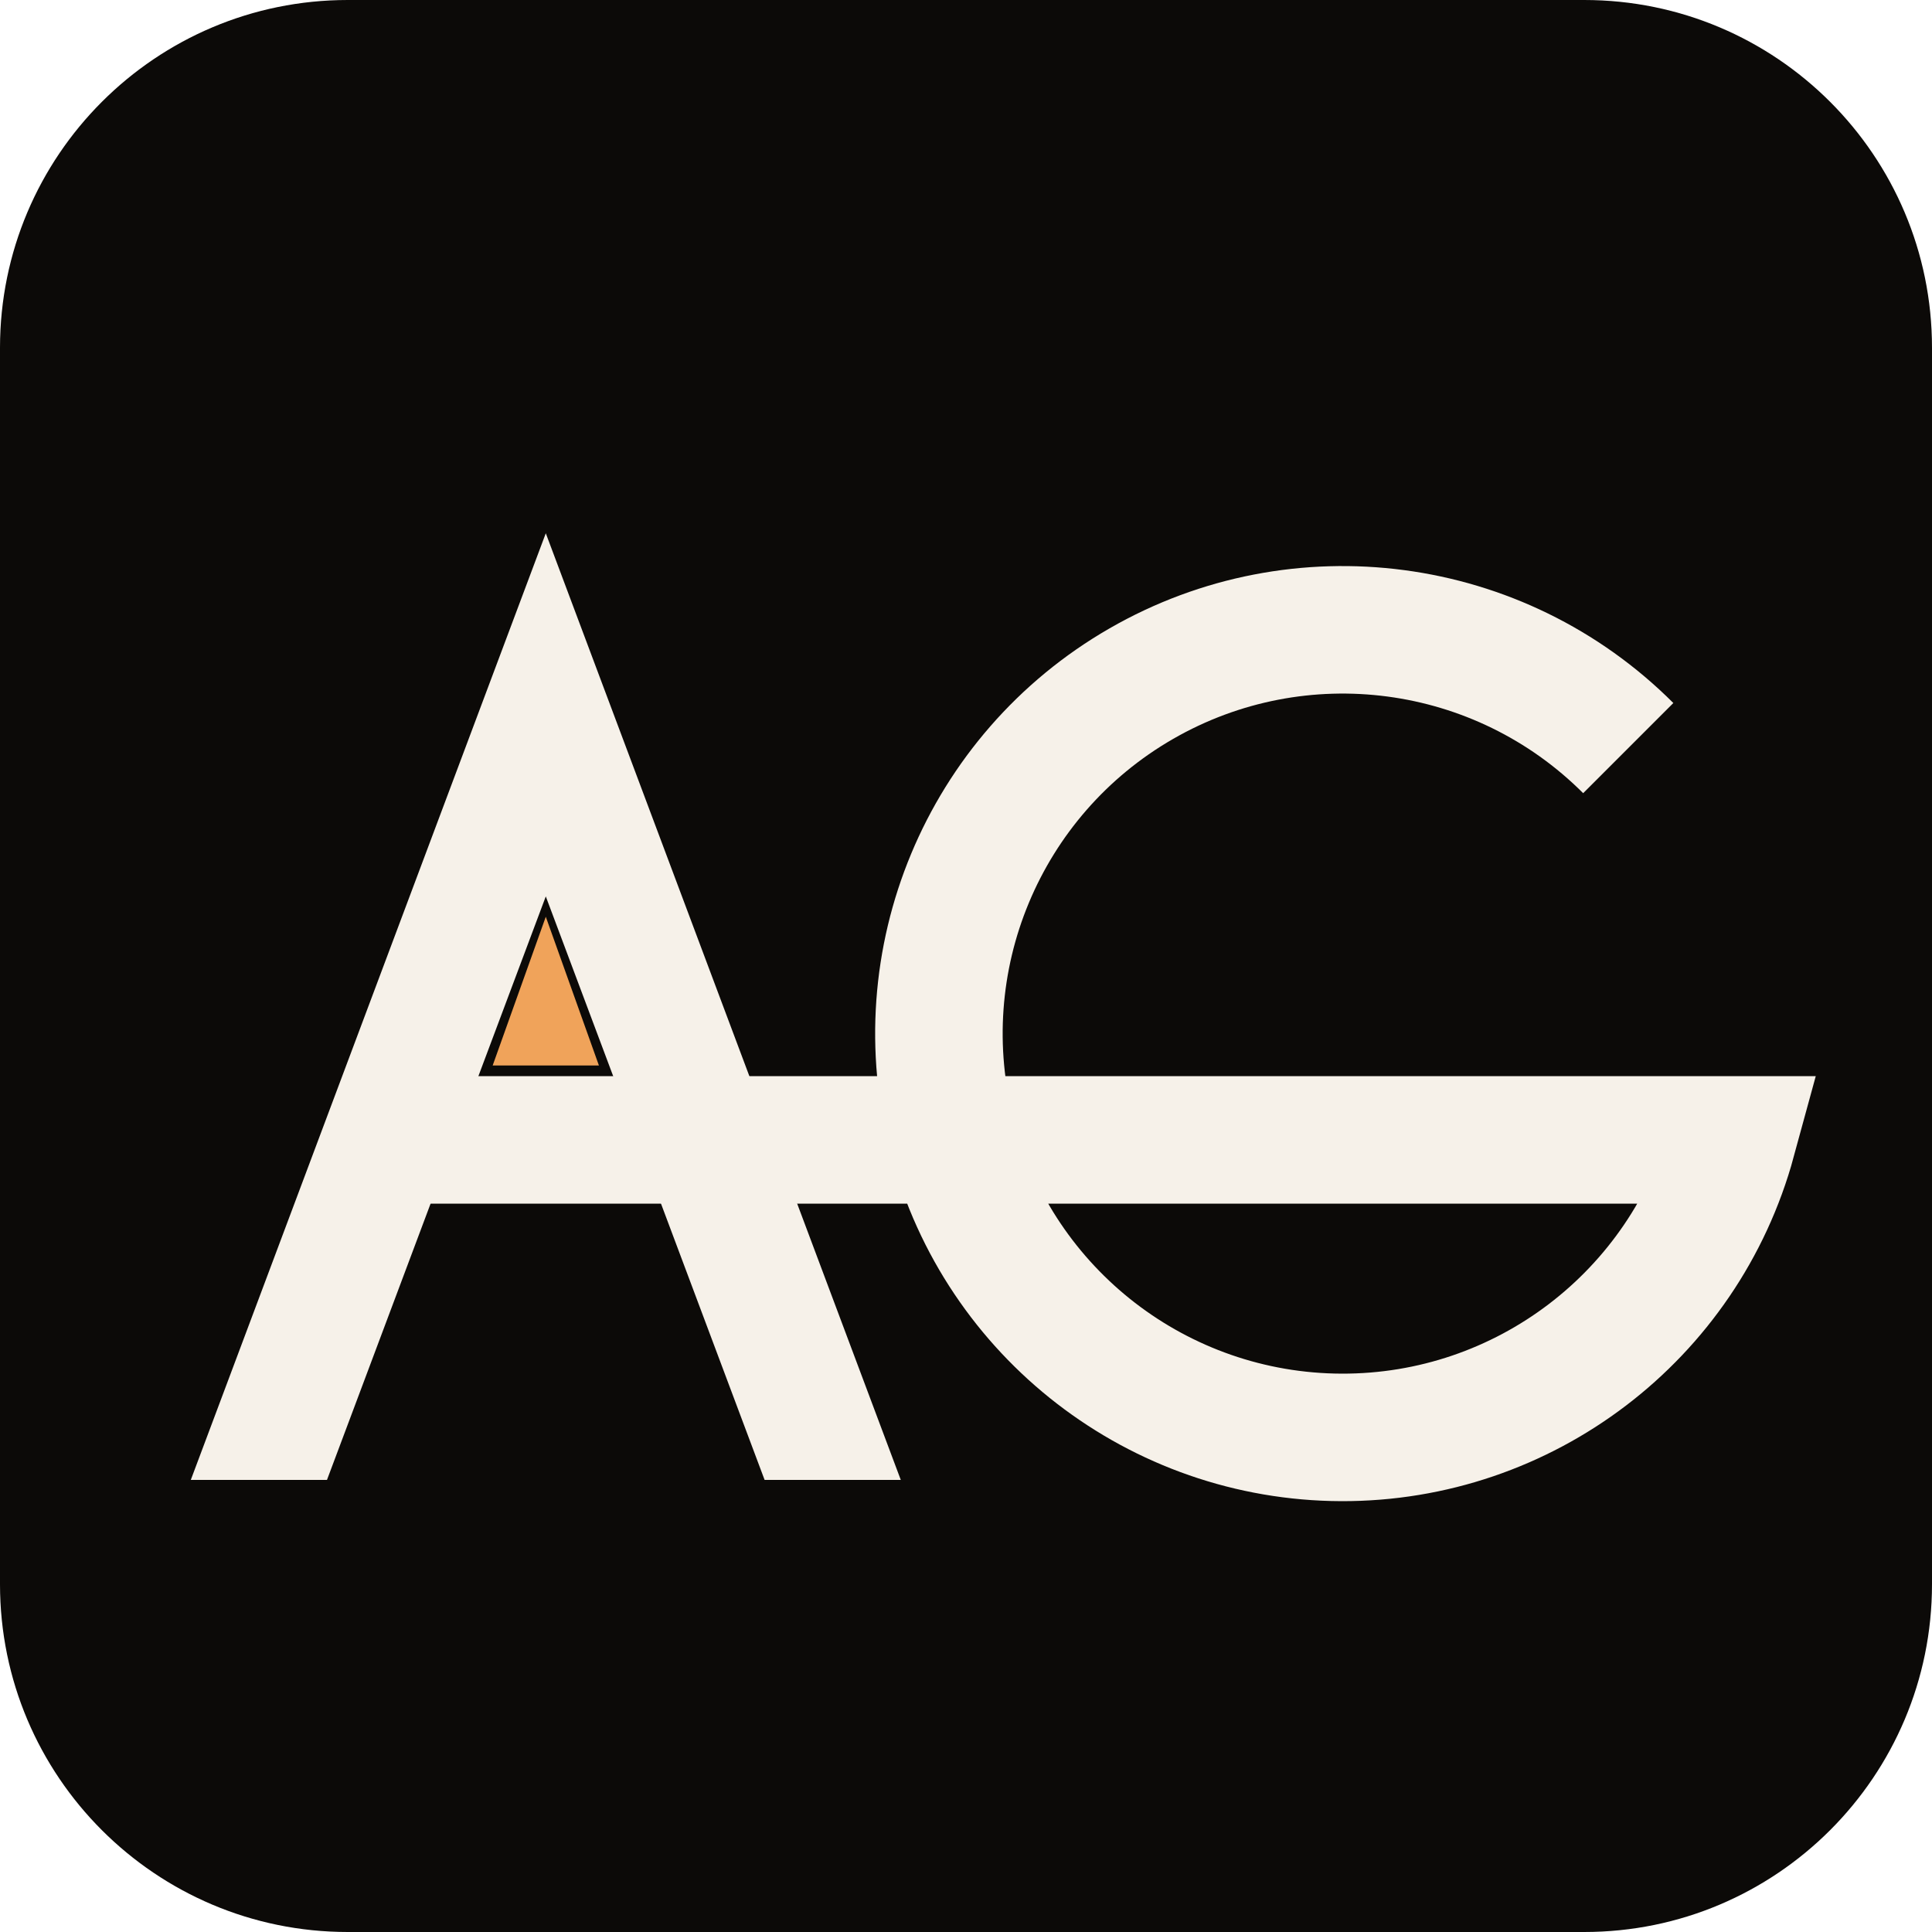
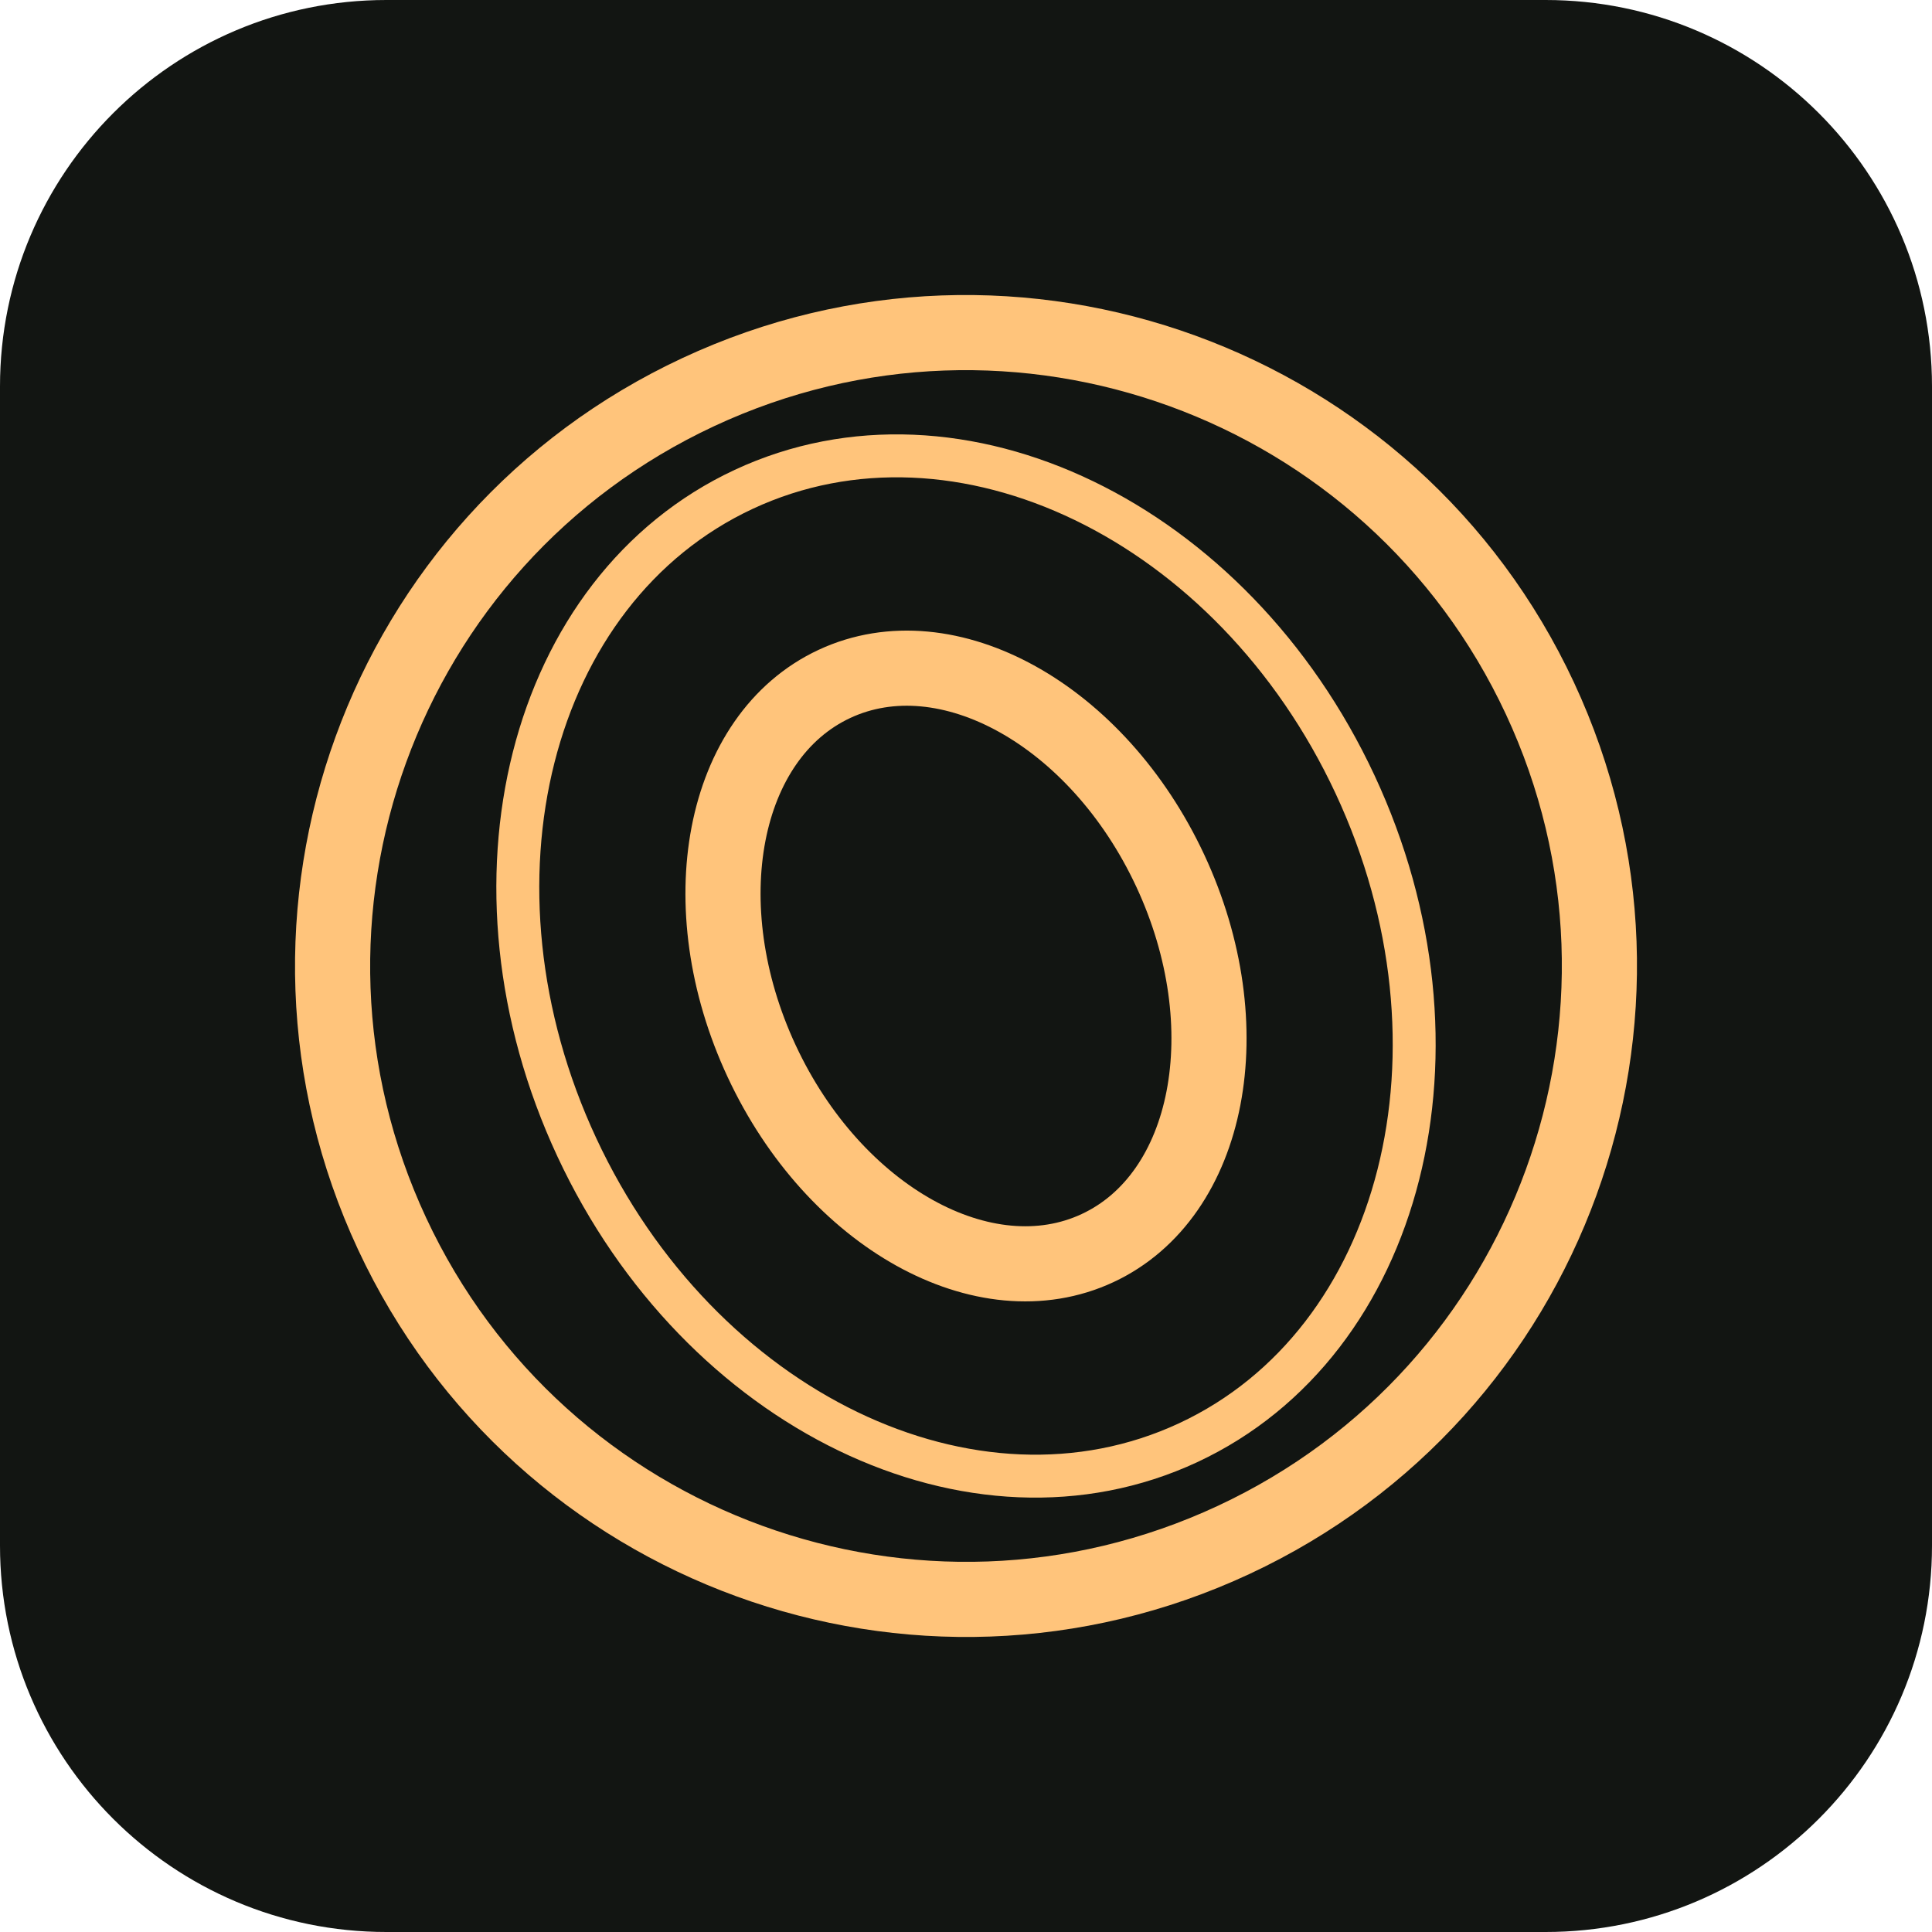
- <svg xmlns="http://www.w3.org/2000/svg" viewBox="0 0 100 100">
-   <rect width="100" height="100" rx="18" fill="#0C0A08" />
-   <g transform="translate(9 26) scale(.55)">
-     <defs>
-       <clipPath id="agf">
-         <rect x="0" y="0" width="160" height="92" />
-       </clipPath>
-     </defs>
-     <g fill="none" stroke="#F6F1E9" stroke-width="12">
-       <path clip-path="url(#agf)" d="M5 100L35 20L65 100" stroke-miterlimit="10" />
-       <path d="M136.87 23.13A38 38 0 1 0 146.66 60H20" />
-     </g>
-     <path d="M35 39L40 53H30Z" fill="#F0A35A" />
+ <svg xmlns="http://www.w3.org/2000/svg" width="180" height="180" viewBox="0 0 180 180">
+   <rect width="180" height="180" rx="36" fill="#121512" />
+   <g fill="none" stroke="#ffc47b" transform="rotate(-25 90 90)">
+     <circle cx="90" cy="90" r="59" stroke-width="7" />
+     <ellipse cx="90" cy="90" rx="40" ry="49" stroke-width="4" />
+     <ellipse cx="90" cy="90" rx="21" ry="29" stroke-width="7" />
  </g>
</svg>
